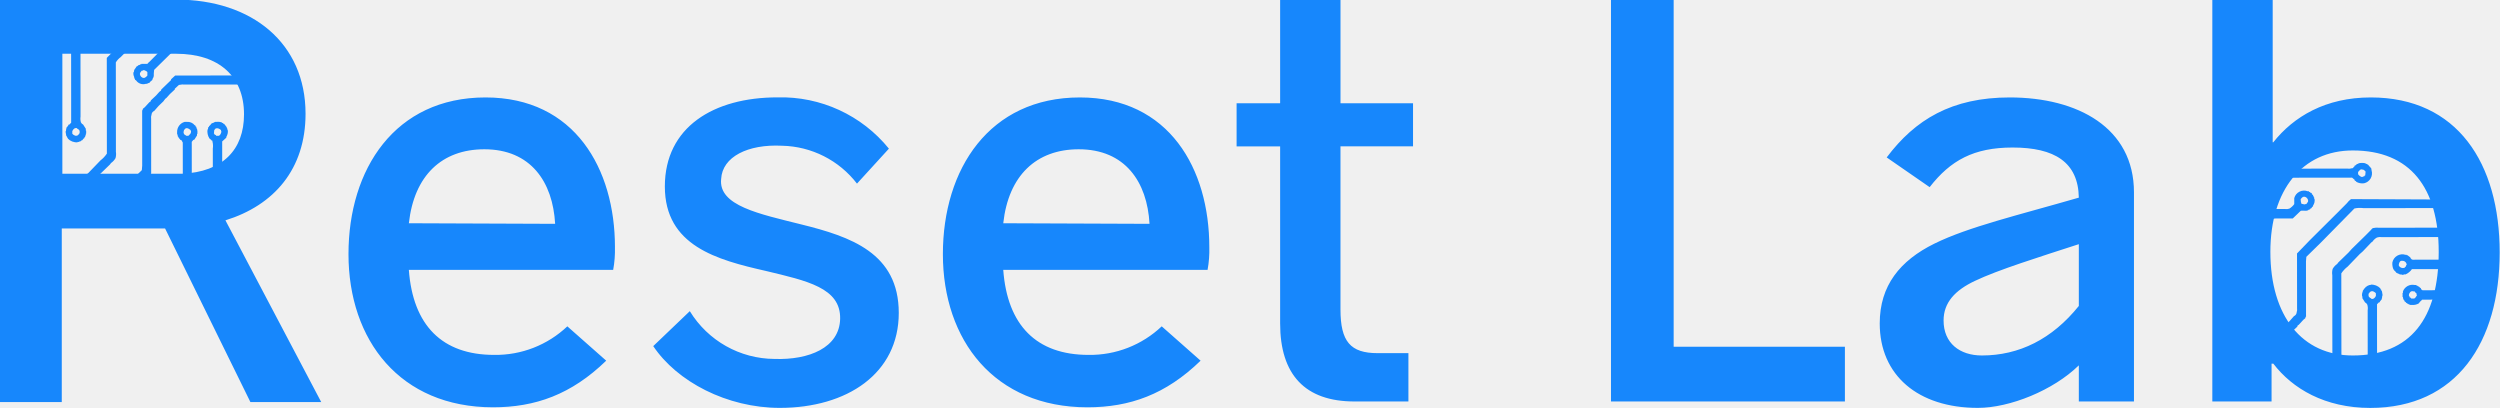
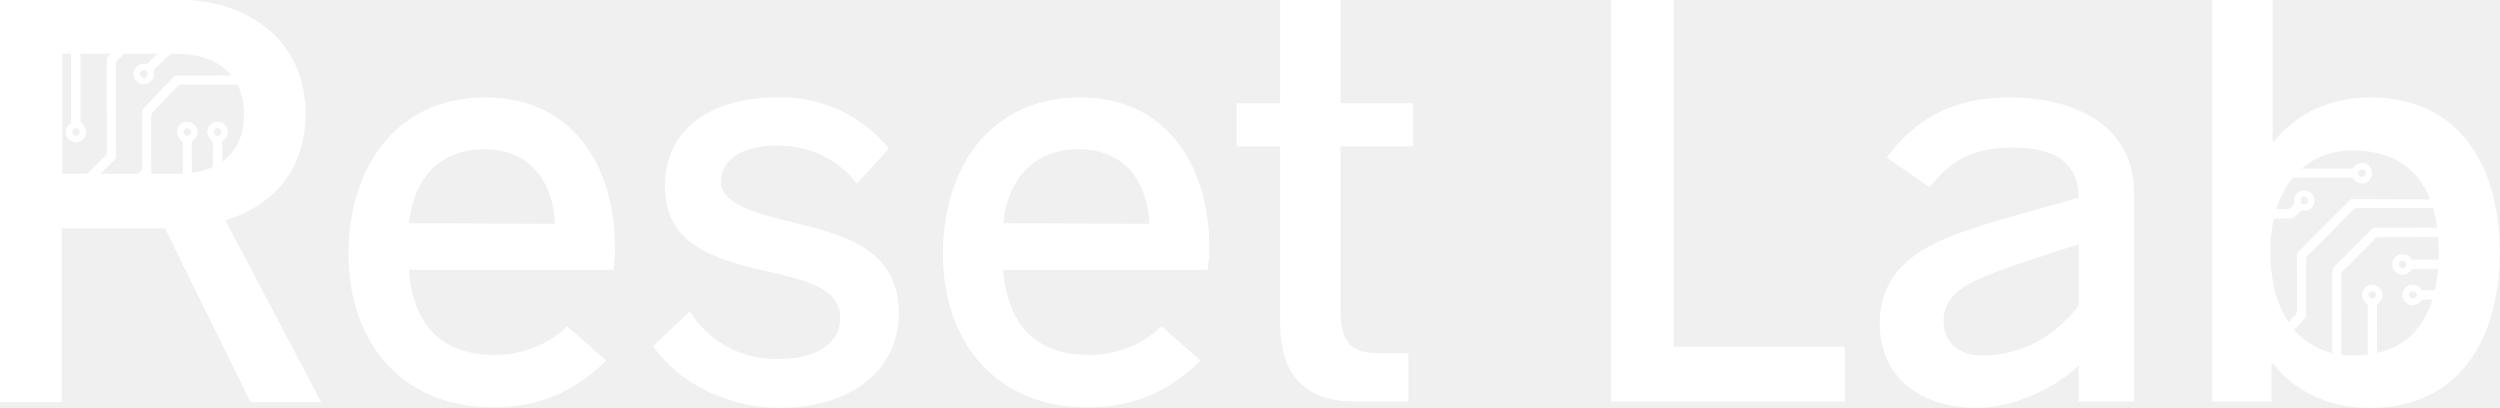
<svg xmlns="http://www.w3.org/2000/svg" width="429" height="70" viewBox="0 0 429 70">
  <defs>
    <style>
      .cls-1 {
-         fill: #1787fc;
+         fill: #ffffff;
        fill-rule: evenodd;
      }
    </style>
  </defs>
  <path id="circuit_1" data-name="circuit 1" class="cls-1" d="M45.54,24.2a3.472,3.472,0,0,0,0,.905H45.477v0.323H45.413l-0.129.388H45.219q0,0.065,0,.129l-0.129.065-0.258.324-0.258.065c0,0.022,0,.043,0,0.065l-0.258.065q0,0.032,0,.065H44q0,0.032,0,.065H43.544V26.595l-0.451-.064V26.466H42.964V26.4H42.835l-0.065-.129H42.641l-0.194-.259H42.383q0-.065,0-0.129l-0.129-.064-0.065-.259H42.125q0-.1,0-0.194a1.742,1.742,0,0,1,1.158-2.2l0.645-.065v0.065h0.387m-6.181,8.348L37.1,30.481a1.061,1.061,0,0,1-.516-0.776,2.593,2.593,0,0,1-.065-1.1q0-1.552,0-3.1a2.979,2.979,0,0,0-.066-1.229q0-.065,0-0.129l-0.193-.064c0-.021,0-0.043,0-0.065l-0.322-.258a2.246,2.246,0,0,1-.324-1.552h0.064l0.064-.388,0.129-.065q0-.065,0-0.129L36,21.557l0.322-.388,0.387-.13c0-.022,0-0.043,0-0.065H36.9V20.909h0.322a1.87,1.87,0,0,1,.9.129c0,0.021,0,.043,0,0.065h0.129l0.065,0.129h0.129l0.194,0.258h0.065q0,0.065,0,.129l0.129,0.065q0,0.065,0,.129H38.9l0.065,0.259h0.065q0,0.129,0,.259h0.064a1.815,1.815,0,0,1-.257,1.164q0,0.065,0,.129l-0.709.647q0,2.49,0,4.98H38.2a3.961,3.961,0,0,0,.968,1.034m6.511,0.253-12.18,3.244-2.129-2.068-0.006-7.308H31.295a1.388,1.388,0,0,0-.065-0.259H31.165L31.1,24.019H30.972l-0.194-.259H30.714q0-.065,0-0.129l-0.129-.064q0-.065,0-0.129H30.52l-0.065-.388H30.391q0-.194,0-0.388a1.773,1.773,0,0,1,1.288-1.747h0.387a1.567,1.567,0,0,1,1.354.581l0.129,0.065v0.129l0.129,0.064,0.065,0.323h0.064a2.312,2.312,0,0,1,.065.905H33.807q0,0.129,0,.259l-0.451.712-0.193.065c-0.1.092-.151,0.238-0.258,0.323l0.006,6.6h0.064L33.041,31.2l0.452,0.388,1.161,1.163,2.9,2.972,1.419,1.357m5.847-21.994-0.129-.129q0-.065,0-0.129H44.63l-0.194-.258H44.243V14.5l-9.992.009-2.449,0a3.442,3.442,0,0,0-1.1.066L30,15.224q0,0.065,0,.129l-0.837.777-0.58.647-0.322.259v0.129H28.194l-0.129.194a14.771,14.771,0,0,0-1.61,1.683l-0.129.065A0.776,0.776,0,0,0,26,19.69a1.45,1.45,0,0,0-.064.711q0,0.938,0,1.876,0,3.751.006,7.5l-2.19,2.265L18.993,36.77l-1.61,1.618a3.6,3.6,0,0,1-.709.712l-12.666.011c-2.8,0-1.193-1.551,0-1.552l6.67-.006,3.868,0a4.318,4.318,0,0,0,1.547-.066l5.732-5.826,2.512-2.46,0.064-.776q0-.841,0-1.681,0-3.912-.007-7.826h0.065l0.064-.259,0.322-.259,0.773-.841,0.258-.194q0-.065,0-0.129l0.9-.842,0.58-.647,0.258-.194,0.064-.194,1.675-1.618V13.608l0.708-.647,10.572-.009,2.707,0a2.182,2.182,0,0,0,.967-0.066,2.013,2.013,0,0,0,.644-0.518l0.064-.129h0.129V12.171l0.258-.065c0-.021,0-0.043,0-0.065h0.258V11.977c0.261-.078.066,1.164,0,1.164,0,0.021,0,.043,0,0.065a0.489,0.489,0,0,0-.258.324M43.285,25.366h0.129L43.479,25.5a0.652,0.652,0,0,0,.838-0.324,0.7,0.7,0,0,0,.064-0.647L44.187,24.4V24.331H44.058V24.266a0.717,0.717,0,0,0-.838.324H43.156q0,0.291,0,.582A0.2,0.2,0,0,1,43.285,25.366Zm-6.4-19.784-0.193.259H36.629q0,0.065,0,.129L35.405,7.135a1.184,1.184,0,0,1-.837.583,1.811,1.811,0,0,1-.838.065l-2.127,0a1.993,1.993,0,0,0-.9.065H30.571l-1.03,1.1-3.091,3.042a6.873,6.873,0,0,0-.064,1.164H26.321q0,0.1,0,.194H26.257l-0.129.388-0.386.324-0.064.129-0.387.13v0.065H25.033a1.5,1.5,0,0,1-1.677-.581l-0.194-.129q0-.065,0-0.129H23.1q0-.065,0-0.129H23.034q0-.1,0-0.194a1.345,1.345,0,0,1-.13-0.841h0.064L23.033,12l0.451-.647h0.129l0.064-.129,0.387-.13V11.026h0.193V10.961h1.031a1.986,1.986,0,0,1,.386-0.388l0.9-.906,2.512-2.589L29.6,6.623,29.8,6.364h0.129q0-.032,0-0.065a0.78,0.78,0,0,0,.193-0.13l4,0,2.512-2.46a5.918,5.918,0,0,0,.063-1.1M38,22.525H37.933V22.331a1.258,1.258,0,0,0-.387-0.258,0.686,0.686,0,0,0-.58,0l-0.129.194H36.772l-0.064.647c0.192,0.128.044,0.092,0.129,0.194l0.193,0.064L37.1,23.3h0.451c0.073-.074,0-0.026.129-0.065A1.224,1.224,0,0,0,38,22.525ZM9.386,34.191l2.449,0a3.445,3.445,0,0,0,1.1-.066,1.313,1.313,0,0,0,.322-0.324c0.3-.3.6-0.6,0.9-0.906l2.383-2.33,0.58-.647,1.739-1.683,0.193-.259a2.571,2.571,0,0,0,.773-0.841,2.587,2.587,0,0,0,.063-1.1q0-1.52,0-3.04-0.005-6.143-.011-12.288A3.061,3.061,0,0,1,20.71,9.8l1.868-1.877c2.662-2.7,1.9-4.225.667-2.973l-4.92,4.982q0.007,8.213.014,16.427a4.882,4.882,0,0,1-1.095,1.165l-2.061,2.136-0.515.453-1.481,1.553-0.193.13a2.259,2.259,0,0,1-.773.712,1.8,1.8,0,0,1-.838.065l-2.127,0m23.52-10.109a0.6,0.6,0,0,0-.323-0.323,0.688,0.688,0,0,0-.58-0.129,1.983,1.983,0,0,0-.258.259c-0.131.121,0,.033-0.064,0.194a0.557,0.557,0,0,0,.387.776v0.065h0.387a2.422,2.422,0,0,0,.322-0.324A0.686,0.686,0,0,0,32.776,22.465ZM13.811,7.348q0,5.076.009,10.154,0,1.261,0,2.522a2.2,2.2,0,0,0,.065.97,0.814,0.814,0,0,0,.387.388l0.452,0.711v0.323h0.064q0,0.259,0,.517H14.727q0,0.129,0,.259H14.662q0,0.1,0,.194H14.6q0,0.065,0,.129l-0.129.065q0,0.065,0,.129l-0.129.065-0.258.324H13.954l-0.064.129H13.761q0,0.032,0,.065H13.568v0.065H13.31c0,0.022,0,.043,0,0.065a2.121,2.121,0,0,1-1.677-.645q0-.065,0-0.129L11.5,23.583q0-.065,0-0.129H11.44q0-.065,0-0.129H11.375c-0.173-1.035-.151-0.776-0.065-0.776a2.67,2.67,0,0,1,.128-0.712l0.129-.065q0-.065,0-0.129h0.064a0.538,0.538,0,0,0,.129-0.259h0.129a4.474,4.474,0,0,1,.322-0.324q0-2.037,0-4.074,0-5.076-.009-10.154h0.064l0.064-.323,2.383-2.33m10.579,8.2a0.4,0.4,0,0,0-.258-0.194,0.585,0.585,0,0,0-.516-0.129v0.065H24.322l-0.193.259c-0.368.339,0.152,1.16,0.71,0.969a1.357,1.357,0,0,0,.451-0.388Q25.289,12.674,25.289,12.383ZM13.695,22.546H13.63q0-.1,0-0.194a1.582,1.582,0,0,0-.451-0.323c0-.022,0-0.043,0-0.065H12.921V22.03H12.728v0.065a0.489,0.489,0,0,0-.258.324H12.406q0,0.259,0,.517a0.7,0.7,0,0,0,.323.258,0.546,0.546,0,0,0,.838-0.259h0.065ZM6.459,3.668m2.771-.52-6.5,6.6M9.56,11.879a2.118,2.118,0,0,1-.965,2.006q0,2.1,0,4.2a3.494,3.494,0,0,1-1.418.131l-2.9,0c0,0.021,0,.043,0,0.065a0.794,0.794,0,0,0-.386.388,2.059,2.059,0,0,1-1.676.519c0-.021,0-0.043,0-0.065l-0.387-.064-0.065-.129H1.637l-0.065-.129H1.444c0-.022,0-0.043,0-0.065L1.25,18.612q0-.065,0-0.129l-0.129-.065L1.057,18.16H0.992q0-.065,0-0.129H0.928q0-.129,0-0.259H0.863a2.049,2.049,0,0,1,.643-1.747,2.058,2.058,0,0,1,2.192,0l0.194,0.259L4.02,16.346q0,0.065,0,.129L4.149,16.54c0,0.021,0,.043,0,0.065l0.774,0.064a13.591,13.591,0,0,0,2-.066l0.064-.194a2.988,2.988,0,0,0,.063-1.229,3.742,3.742,0,0,0-.066-1.358L6.6,13.5a1.712,1.712,0,0,1-.517-1.358q0-.194,0-0.388a1.766,1.766,0,0,1,2.449-1.1l0.258,0.064,0.129,0.194H9.044L9.108,11.1,9.3,11.232q0,0.065,0,.129H9.366a0.5,0.5,0,0,0,.129.258q0,0.129,0,.259H9.56ZM6.221,27.08a2.593,2.593,0,0,1,1.1-.906H7.639q0-.032,0-0.065H7.961c0,0.021,0,.043,0,0.065H8.348c0,0.022,0,.043,0,0.065l0.387,0.129q0,0.032,0,.065H8.864l0.258,0.323,0.129,0.065q0,0.065,0,.129L9.38,27.013a2.448,2.448,0,0,1,.194,1.229,1.751,1.751,0,0,1-2.255,1.3H7.126q0-.032,0-0.065H7l-0.516-.388q0-.065,0-0.129H6.416l-0.129-.194H6.158c0-.022,0-0.043,0-0.065M7.3,11.752L7.24,12.01H7.175a1.111,1.111,0,0,0,.065.582,0.769,0.769,0,0,0,.838.258l0.064-.13c0.164-.118.122,0.071,0.193-0.194H8.4l0.064-.453H8.4q0-.1,0-0.194l-0.258-.194c0-.022,0-0.043,0-0.065H7.948c0-.022,0-0.043,0-0.065H7.69c0,0.022,0,.043,0,0.065H7.5q0,0.032,0,.065ZM8.478,27.725a0.743,0.743,0,0,0-.387-0.388,0.776,0.776,0,0,0-.645,0l-0.064.129-0.129.065-0.064.259H7.124a0.686,0.686,0,0,0,.645.711,0.589,0.589,0,0,0,.451-0.065A1.115,1.115,0,0,0,8.478,27.725Zm-4-5.882A1.515,1.515,0,0,1,4.8,21.519L5.056,21.2a1.925,1.925,0,0,1,1.1-.26H6.538q0,0.032,0,.065H6.732c0,0.021,0,.043,0,0.065H6.861c0,0.022,0,.043,0,0.065H6.99l0.065,0.129H7.183l0.065,0.129,0.258,0.194q0,0.065,0,.129l0.129,0.065q0,0.065,0,.129H7.7l0.065,0.388H7.829q0,0.356,0,.711H7.765q0,0.129,0,.259a1.758,1.758,0,0,1-2,1.1H5.51c0-.021,0-0.043,0-0.065H5.381q0-.032,0-0.065H5.252c0-.022,0-0.043,0-0.065H5.123l-0.065-.129H4.929c0-.022,0-0.043,0-0.065l-0.258-.194q0-.065,0-0.129c-0.049-.067-0.2-0.114-0.258-0.194m2.32-.972H6.669q0-.065,0-0.129H6.6q0-.065,0-0.129L6.41,22.165l-0.065-.129H5.83c-0.073.074,0,.026-0.129,0.065l-0.322.453a0.158,0.158,0,0,0,.065.194q0,0.1,0,.194l0.129,0.064,0.194,0.259H5.96A0.5,0.5,0,0,0,6.6,23.005,0.686,0.686,0,0,0,6.733,22.488ZM3.312,17.382l-0.258-.453H2.925c-0.331-.413-1.172.188-0.966,0.712H2.023q0,0.065,0,.129l0.129,0.065,0.129,0.194a0.919,0.919,0,0,0,.773-0.065A2.313,2.313,0,0,0,3.312,17.382Z" />
  <path id="circuit_1-2" data-name="circuit 1" class="cls-1" d="M381.972,41.762L383,42.8a1.061,1.061,0,0,1,.517.776,2.587,2.587,0,0,1,.066,1.1q0,1.552,0,3.1A2.972,2.972,0,0,0,383.657,49v0.129L383.85,49.2v0.065l0.323,0.258a2.246,2.246,0,0,1,.324,1.552h-0.064c-0.022.129-.043,0.259-0.064,0.388l-0.129.065v0.129l-0.129.065-0.322.388-0.386.13V52.3h-0.194c0,0.022,0,.043,0,0.065h-0.323a1.867,1.867,0,0,1-.9-0.128V52.174h-0.129l-0.065-.129h-0.129l-0.194-.258H381.4V51.658l-0.129-.064V51.464H381.21c-0.021-.086-0.043-0.172-0.065-0.259h-0.064V50.947h-0.065a1.812,1.812,0,0,1,.257-1.164c0-.043,0-0.086,0-0.129l0.709-.648-0.006-4.98H381.91a3.959,3.959,0,0,0-.968-1.034m38.713-8.755c-0.285,0-.55,1.465-0.835,1.465l-9.395.012-3.868,0a4.318,4.318,0,0,0-1.547.067l-5.73,5.828-2.511,2.461-0.063.776q0,0.841,0,1.681,0,3.912.01,7.825h-0.065c-0.021.086-.043,0.173-0.064,0.259l-0.322.259-0.773.842-0.257.194V56.04l-0.9.842-0.58.648-0.257.194-0.065.194-1.674,1.619c0,0.043,0,.086,0,0.129,5.511-7.807-6.806,8.594-9.573.957-0.308-.851,6.267-1.167,5.365-1.166a2.179,2.179,0,0,0-.967.066,2.018,2.018,0,0,0-.644.518l-0.064.13h-0.129v0.065l-0.258.065v0.065h-0.258V60.43a1.667,1.667,0,0,1-.967-0.128,0.739,0.739,0,0,1-.322-0.129V60.109a1.487,1.487,0,0,1-.776-1.486V58.234h0.064V58.04H382.3c0.042-.129.085-0.259,0.128-0.388l0.386-.324,0.065-.129,0.386-.13V57h0.194V56.939a2.3,2.3,0,0,1,1.612.386l0.129,0.129v0.129h0.064l0.194,0.258h0.193v0.065c2.691,0-4.76,2.5-2.069,2.5,0.639,0,1.642-1.638,2.281-1.639l2.45,0a3.445,3.445,0,0,0,1.1-.066l0.708-.648V57.92l0.837-.777,0.579-.648,0.322-.259V56.107h0.064l0.129-.194a14.768,14.768,0,0,0,1.61-1.683l0.128-.065a0.775,0.775,0,0,0,.322-0.583,1.452,1.452,0,0,0,.064-0.711l0-1.876-0.009-7.5,2.189-2.266L401.11,36.5l1.61-1.619a3.57,3.57,0,0,1,.708-0.712c5.052-.006,11.175.074,16.227,0.068M386.61,39.493l2.13,2.067,0.009,7.308h0.064a1.51,1.51,0,0,0,.065.259h0.065l0.064,0.129h0.129l0.194,0.259h0.064c0,0.043,0,.086,0,0.129l0.129,0.065v0.129h0.064c0.022,0.129.043,0.259,0.065,0.388h0.065v0.388a1.774,1.774,0,0,1-1.287,1.748h-0.387a1.567,1.567,0,0,1-1.354-.58l-0.129-.065V51.587l-0.129-.065c-0.022-.108-0.044-0.215-0.065-0.323H386.3a2.325,2.325,0,0,1-.065-0.905H386.3V50.035l0.45-.712,0.194-.065c0.1-.092.15-0.238,0.257-0.324q0-3.3-.008-6.6h-0.065c-0.021-.086-0.043-0.172-0.064-0.259l-0.452-.387-1.162-1.163-2.9-2.971m0.718,21.386a0.108,0.108,0,0,1,.064.065v0.065a0.943,0.943,0,0,0,.71.258V59.267h0.193V59.2a0.489,0.489,0,0,0,.257-0.324c0.313-.326-0.352-1.035-0.839-0.84a1.683,1.683,0,0,0-.386.388C383.264,58.6,383.264,58.772,383.265,58.944Zm5.974-30.837,0.71,0.775a2.566,2.566,0,0,0,.9.064l2.063,0,7.542-.009,2.32,0a1.806,1.806,0,0,0,.838-0.066h0.129l0.193-.259H404c0.021-.065.042-0.129,0.064-0.194l0.193-.065c0.022-.043.043-0.086,0.064-0.13h0.129V28.153l0.258-.065V28.023a2.754,2.754,0,0,1,1.225,0v0.065l0.258,0.064v0.065h0.129l0.322,0.388,0.129,0.064c0,0.043,0,.086,0,0.129l0.129,0.064c0.021,0.129.043,0.259,0.065,0.388a1.75,1.75,0,0,1-1.287,2.2,2.116,2.116,0,0,1-1.354-.257V31.128A0.546,0.546,0,0,0,404.069,31V30.87l-0.452-.388-10.572.013-2.707,0a2.179,2.179,0,0,1-.967-0.064,2.577,2.577,0,0,1-.839-0.775m5.131,31.619a6.814,6.814,0,0,0,.063-1.164h0.065V59.921h0.064c0.043-.129.086-0.259,0.128-0.388l0.387-.324,0.064-.129,0.387-.13V58.885h0.258a1.5,1.5,0,0,1,1.676.58l0.194,0.129v0.129h0.064c0,0.043,0,.086,0,0.129h0.064v0.194a1.342,1.342,0,0,1,.13.841h-0.064c-0.022.129-.043,0.259-0.064,0.388l-0.451.647H396.5c-0.021.043-.042,0.086-0.064,0.13l-0.387.13c0,0.022,0,.043,0,0.065h-0.194v0.065h-1.031a1.985,1.985,0,0,1-.386.389l-0.9.907M382.112,50.752h0.064v0.194a1.264,1.264,0,0,0,.388.258,0.685,0.685,0,0,0,.58,0l0.128-.194h0.065q0.032-.323.064-0.647c-0.192-.128-0.045-0.092-0.13-0.194l-0.193-.064-0.065-.129h-0.451c-0.073.074,0,.026-0.129,0.065A1.227,1.227,0,0,0,382.112,50.752Zm3.59-15.979,0.063-.906a1.751,1.751,0,0,1,2.062-1.1h0.258V32.83l0.258,0.064v0.065h0.129l0.064,0.129,0.387,0.323c0.044,0.129.087,0.259,0.13,0.388h0.064c0,0.065,0,.129,0,0.194h0.064c0,0.345,0,.69,0,1.035h0.065v0.129l0.774,0.71,2.063,0a1.607,1.607,0,0,0,.773-0.066,2.884,2.884,0,0,0,.838-0.777c0-.345,0-0.69,0-1.035a1.746,1.746,0,0,1,2.319-1.167h0.194l0.064,0.129H396.4l0.065,0.129h0.129l0.129,0.129v0.129l0.194,0.129v0.129h0.064c0.022,0.086.044,0.172,0.065,0.259h0.065v0.259h0.064a1.542,1.542,0,0,1-.256,1.164v0.129l-0.193.13c-0.022.065-.043,0.129-0.064,0.194h-0.129l-0.129.194-0.258.065v0.065h-0.129v0.065c-0.287.114-.98-0.043-1.224,0.066l-1.352,1.3-2.9,0a2.555,2.555,0,0,1-1.1-.063,1.776,1.776,0,0,1-.774-0.646l-0.387-.323-0.194-.258h-0.967V36.129h-0.258V36.065L386.606,36V35.936h-0.129l-0.129-.194h-0.129c-0.022-.065-0.043-0.129-0.065-0.194l-0.193-.129V35.29H385.9a0.564,0.564,0,0,0-.129-0.259c0-.086,0-0.172,0-0.259H385.7Zm2.256,0.191c0.022-.086.043-0.173,0.065-0.259h0.064q-0.033-.323-0.065-0.647a1.146,1.146,0,0,0-.774-0.258l-0.386.324v0.194a0.5,0.5,0,0,0,.258.646c0.122,0.129.033,0,.194,0.064A0.87,0.87,0,0,0,387.958,34.964Zm34.687,5.2v0.259h-0.064v0.194h-0.064v0.129l-0.129.065v0.129L422.259,41,422,41.325h-0.129l-0.064.129H421.68v0.065h-0.194a1.22,1.22,0,0,1-.773.13V41.585h-0.322V41.521h-0.129V41.456h-0.129l-0.516-.387c0-.043,0-0.086,0-0.129h-0.064l-0.129-.194h-0.129V40.681l-8.445.01-2.127,0a1.8,1.8,0,0,0-.838.066,2.269,2.269,0,0,0-.773.712l-0.193.13-1.48,1.554-0.516.453-2.06,2.137a4.882,4.882,0,0,0-1.094,1.165l0.018,14.583q0,0.922,0,1.844c-2.875,2.914.531,0.7-2.344,3.609-0.837.82,2.141,0.052,1.3,0.872,0,0.345-.535-2.4-0.535-2.057h-0.064c-0.021.129-.043,0.259-0.064,0.388l-0.515.647a2.068,2.068,0,0,1-2.192,0l-0.064-.129-0.258-.194V66.348l-0.129-.064a0.579,0.579,0,0,0-.13-0.259V65.767h-0.064a1.839,1.839,0,0,1,1.351-2.136h1.031c2.661-2.7-4.24,4.417-1.579,1.719l1.867-1.878a3.06,3.06,0,0,0,.837-0.906q0-.636,0-1.272-0.006-5.508-.013-11.016,0-1.52,0-3.04a2.592,2.592,0,0,1,.063-1.1,2.57,2.57,0,0,1,.773-0.842l0.193-.259,1.738-1.684,0.58-.647,2.382-2.331c0.3-.3.6-0.605,0.9-0.907a1.331,1.331,0,0,1,.322-0.324,3.446,3.446,0,0,1,1.1-.066l2.449,0,8.638-.011a2.716,2.716,0,0,1,1.1-.907h0.387a0.168,0.168,0,0,1,.193-0.065v0.065h0.387v0.065h0.193v0.065L422,38.414l0.259,0.323,0.129,0.065v0.129L422.515,39M387.333,50.81a0.6,0.6,0,0,0,.323.323,0.686,0.686,0,0,0,.58.129A1.949,1.949,0,0,0,388.494,51c0.131-.121,0-0.033.064-0.194a0.558,0.558,0,0,0-.388-0.776V49.968h-0.387a2.482,2.482,0,0,0-.322.324A0.687,0.687,0,0,0,387.333,50.81Zm10.495,14.762a0.6,0.6,0,0,0,.323.323c0.3,0.365.875-.073,0.966-0.325V65.182h-0.065V65.052a0.385,0.385,0,0,0-.193-0.194c-0.122-.129-0.033,0-0.194-0.064a0.776,0.776,0,0,0-.644.066A1.341,1.341,0,0,0,397.828,65.571ZM406.3,65.92q0-2.158,0-4.317,0-2.918-.007-5.836l0-2.522a2.191,2.191,0,0,0-.066-0.97,0.816,0.816,0,0,0-.387-0.388l-0.452-.711c0-.108,0-0.216,0-0.323h-0.064c0-.172,0-0.345,0-0.517h0.065V50.076h0.064V49.882h0.064V49.753l0.129-.065V49.558l0.129-.065,0.257-.324h0.129l0.064-.129h0.129V48.975h0.194c0-.021,0-0.043,0-0.065H406.8V48.845a2.121,2.121,0,0,1,1.677.645v0.129l0.129,0.065v0.129h0.065v0.129h0.064q0.066,0.388.13,0.776H408.8a2.692,2.692,0,0,1-.128.712l-0.129.065v0.129h-0.064a0.532,0.532,0,0,0-.129.259H408.22a4.463,4.463,0,0,1-.322.324q0,2.037,0,4.074,0,2.618.007,5.236l0.006,4.917h-0.065M394.823,60.89a0.4,0.4,0,0,0,.258.194,0.585,0.585,0,0,0,.516.129V61.147h0.193l0.193-.259c0.369-.34-0.152-1.16-0.71-0.969a1.366,1.366,0,0,0-.451.389C394.823,60.5,394.823,60.7,394.823,60.89Zm0.1-25.934a2.963,2.963,0,0,0,.645.129V35.019h0.193l0.193-.259c0.383-.353-0.19-1.2-0.774-0.969a1.672,1.672,0,0,0-.387.389A2.387,2.387,0,0,0,394.92,34.955Zm9.728-5.057a1.052,1.052,0,0,0,.451.387c0,0.022,0,.043,0,0.065h0.386V30.286h0.194c0.021-.043.042-0.086,0.064-0.129l0.129-.065,0.063-.647a1.943,1.943,0,0,0-.258-0.258c-0.122-.129-0.033,0-0.193-0.064-0.5-.2-0.579.165-0.838,0.389C404.647,29.64,404.648,29.77,404.648,29.9Zm1.766,20.823h0.064v0.194a1.6,1.6,0,0,0,.452.323V51.3h0.258V51.238h0.193V51.173a0.49,0.49,0,0,0,.258-0.324H407.7c0-.173,0-0.345,0-0.517a0.7,0.7,0,0,0-.322-0.258,0.547,0.547,0,0,0-.838.26h-0.064C406.456,50.463,406.435,50.592,406.414,50.721Zm10.974,12.792,4.249-4.209m-3.745-5.234,0.58,0.258c0.022,0.043.044,0.086,0.065,0.129h0.129v0.065l0.194,0.129v0.129l0.129,0.064c0.021,0.086.043,0.172,0.065,0.259h0.064v0.129h0.065v0.259h0.064a2.046,2.046,0,0,1-.642,1.747m-7.02,5.377-0.258-.064-0.129-.194h-0.129c-0.021-.065-0.043-0.129-0.064-0.194l-0.194-.129V61.9h-0.065M421.57,46.176l-7.684.009a2.6,2.6,0,0,1-1.1.907h-0.322v0.065h-0.323V47.093H411.76V47.029l-0.387-.129V46.835h-0.129l-0.259-.323-0.129-.065V46.318l-0.129-.064a2.455,2.455,0,0,1-.195-1.229,1.752,1.752,0,0,1,2.255-1.3h0.193v0.065h0.129l0.516,0.387c0,0.043,0,.086,0,0.129h0.064l0.129,0.194h0.129v0.065l7.551-.009m-9.87.982a0.74,0.74,0,0,0,.387.388,0.777,0.777,0,0,0,.645,0l0.064-.129,0.129-.065c0.021-.086.043-0.173,0.064-0.259h0.064a0.686,0.686,0,0,0-.645-0.711,0.589,0.589,0,0,0-.451.065A1.112,1.112,0,0,0,411.629,45.541Zm10.377,5.873-6.373.008a1.54,1.54,0,0,1-.322.324l-0.258.324a1.925,1.925,0,0,1-1.095.26h-0.387V52.265h-0.194V52.2h-0.129V52.136h-0.129l-0.064-.129h-0.129l-0.065-.129-0.258-.194V51.555l-0.129-.065V51.361h-0.065c-0.021-.129-0.043-0.259-0.064-0.388H412.28c0-.237,0-0.474,0-0.711h0.065c0-.086,0-0.172,0-0.259a1.759,1.759,0,0,1,2-1.1H414.6v0.065h0.129V49.03h0.129v0.065h0.129l0.065,0.129h0.129v0.065l0.258,0.194v0.129c0.049,0.067.195,0.114,0.258,0.194l6.215-.008m-8.534.981h0.064v0.129h0.065v0.129L413.7,51.1l0.065,0.129h0.516c0.073-.074,0-0.026.129-0.065l0.321-.453a0.158,0.158,0,0,0-.064-0.194c0-.065,0-0.129,0-0.194l-0.129-.065L414.342,50h-0.194a0.5,0.5,0,0,0-.644.259A0.686,0.686,0,0,0,413.376,50.778Zm6.884-10.744a1.146,1.146,0,0,0,.774.516V40.485l0.322-.065a1.175,1.175,0,0,0,.257-0.647h-0.064c-0.022-.108-0.043-0.216-0.065-0.323a0.754,0.754,0,0,1-.129-0.129h-0.129V39.256l-0.645.066A1.228,1.228,0,0,0,420.26,40.033ZM388.36,61.5" />
  <path id="Reset_Lab" data-name="Reset Lab" class="cls-1" d="M-0.061,68.993H10.6V39.208h17.73L42.969,68.993H55.121L38.686,37.809c8.367-2.6,13.746-8.8,13.746-18.29,0-12.094-9.164-19.59-22.212-19.59H-0.061V68.993ZM10.7,29.813V9.224H30.219c7.371,0,11.654,3.9,11.654,10.395,0,6.1-3.685,9.895-10.658,10.195H10.7Zm94.826,12.593c0-13.393-6.873-25.686-22.213-25.686C67.771,16.72,59.8,29.014,59.8,43.606c0,14.792,8.865,26.286,24.8,26.286,7.271,0,13.447-2.2,19.424-8L97.354,56A17.865,17.865,0,0,1,84.8,60.9c-8.965,0-13.945-5.1-14.642-14.592h35.062A18.572,18.572,0,0,0,105.522,42.407ZM83.11,25.616c7.968,0,11.754,5.6,12.152,12.793l-25.1-.1C71.058,30.113,75.839,25.616,83.11,25.616Zm50.7,44.376c11.554,0,20.419-5.9,20.419-16.291,0-10.295-8.267-13.093-16.734-15.192-7.171-1.8-14.243-3.2-13.745-7.8,0.2-3.8,4.582-6,10.458-5.7a16.66,16.66,0,0,1,12.85,6.5l5.478-6a23.787,23.787,0,0,0-19.125-8.8c-10.956,0-19.323,5.1-19.323,15.292s8.964,12.593,17.331,14.492c7.072,1.7,12.85,2.9,12.75,8.2-0.1,5-5.379,7.1-11.256,6.9a17.127,17.127,0,0,1-14.542-8.2l-6.275,6C116.18,65.494,124.746,69.992,133.81,69.992Zm73.708-27.585c0-13.393-6.873-25.686-22.212-25.686-15.539,0-23.507,12.293-23.507,26.886,0,14.792,8.865,26.286,24.8,26.286,7.271,0,13.447-2.2,19.423-8L199.351,56A17.866,17.866,0,0,1,186.8,60.9c-8.964,0-13.945-5.1-14.642-14.592h35.061A18.5,18.5,0,0,0,207.518,42.407ZM185.107,25.616c7.968,0,11.753,5.6,12.152,12.793l-25.1-.1C173.054,30.113,177.836,25.616,185.107,25.616ZM232.42,68.893h9.264V60.6H236.4c-4.681,0-6.374-2-6.374-7.5V25.116h12.451v-7.4H230.03V-0.071H219.671V17.72H212.2v7.4h7.471V55.5C219.671,64.3,223.954,68.893,232.42,68.893Zm44.024,0h40.142V59.5H287.2V-0.071H276.444V68.893ZM344.873,16.72c-9.96,0-16.235,3.8-21.116,10.295l7.371,5.1c3.585-4.6,7.57-6.8,14.243-6.8,7.172,0,11.256,2.5,11.355,8.6-10.359,3-18.925,5-24.8,7.9S322.561,49,322.561,55.5c0,8.9,6.574,14.492,16.834,14.492,5.478,0,12.949-3,17.331-7.3v6.2h9.463V33.012C366.189,21.918,356.527,16.72,344.873,16.72ZM340.092,61c-3.785,0-6.574-2.1-6.574-6,0-3.1,1.992-5.2,5.379-6.8,3.984-1.9,11.056-4.1,17.829-6.3V52.5C352.145,58.2,346.467,61,340.092,61ZM406.828,16.72c-7.77,0-13.248,3.3-16.734,7.7h-0.1V-0.071H379.635V68.893H389.8V62.4h0.3c3.287,4.3,8.865,7.6,16.634,7.6,14.841,0,22.212-11.294,22.212-26.686C428.94,28.014,421.669,16.72,406.828,16.72ZM403.74,61c-8.666,0-14.144-6.7-14.144-17.79,0-10.594,5.478-17.391,14.144-17.391,9.861,0,14.742,6.4,14.742,17.391C418.482,54.7,413.6,61,403.74,61Z" />
</svg>
